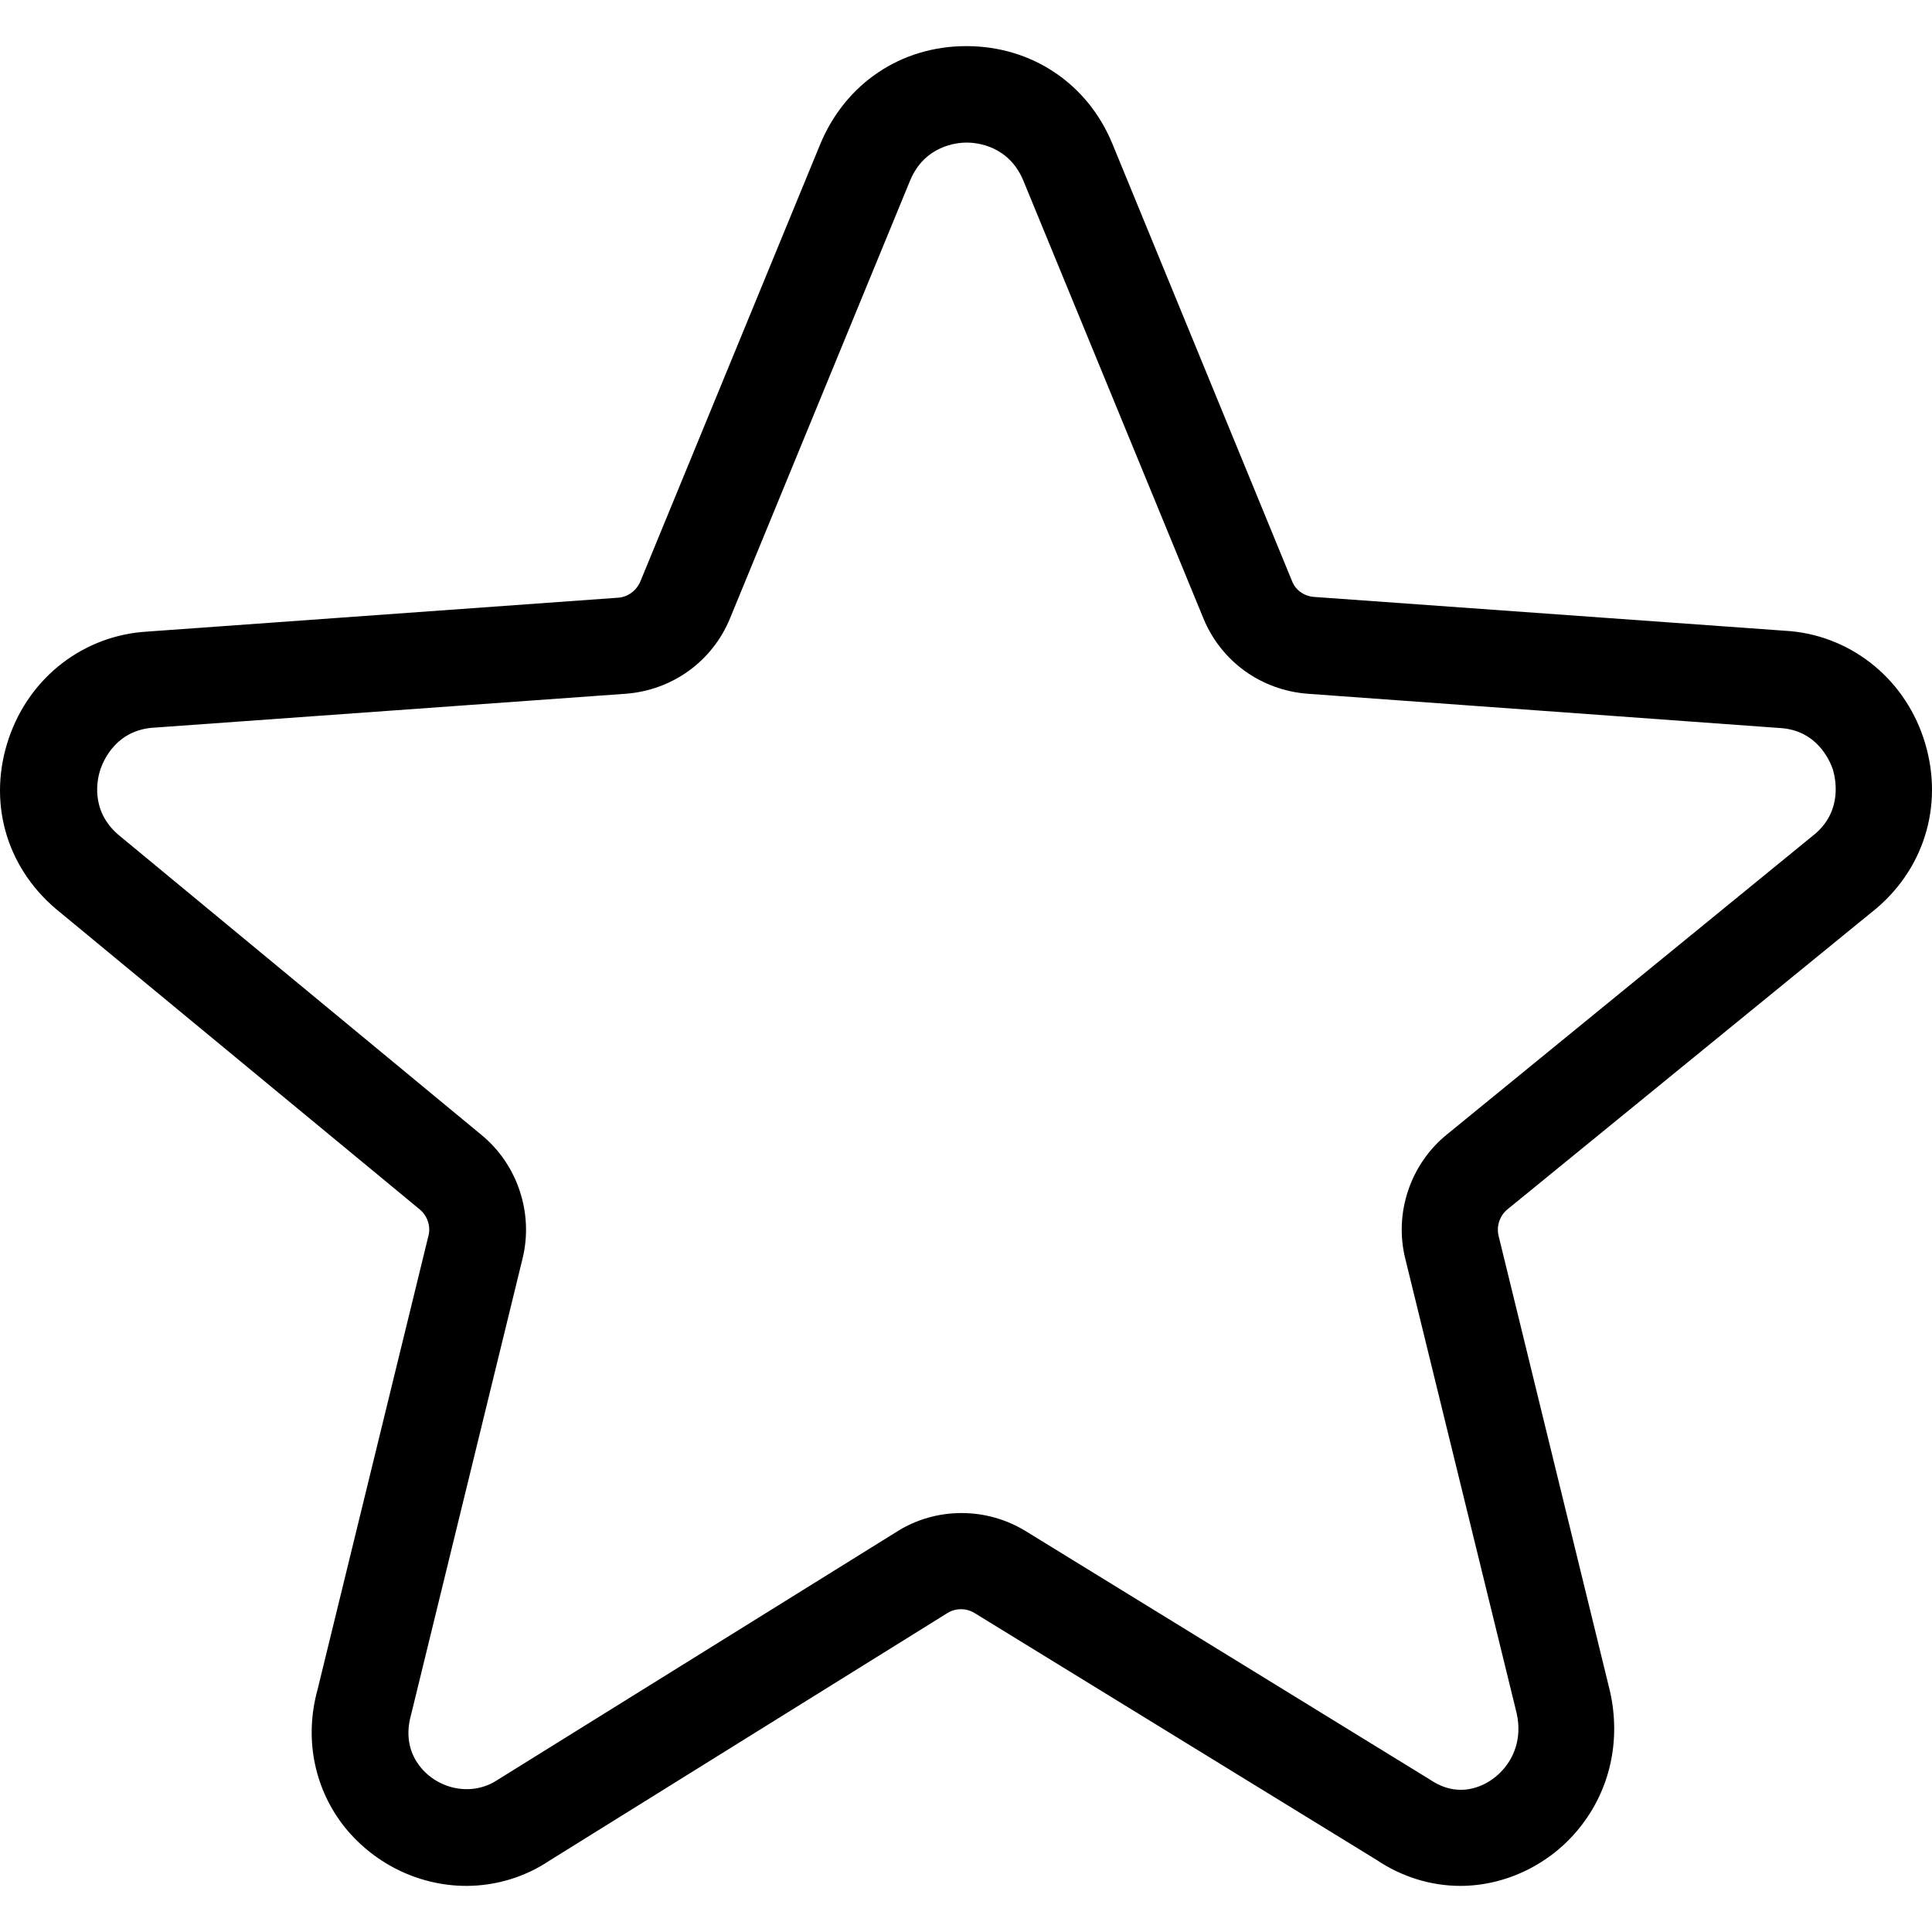
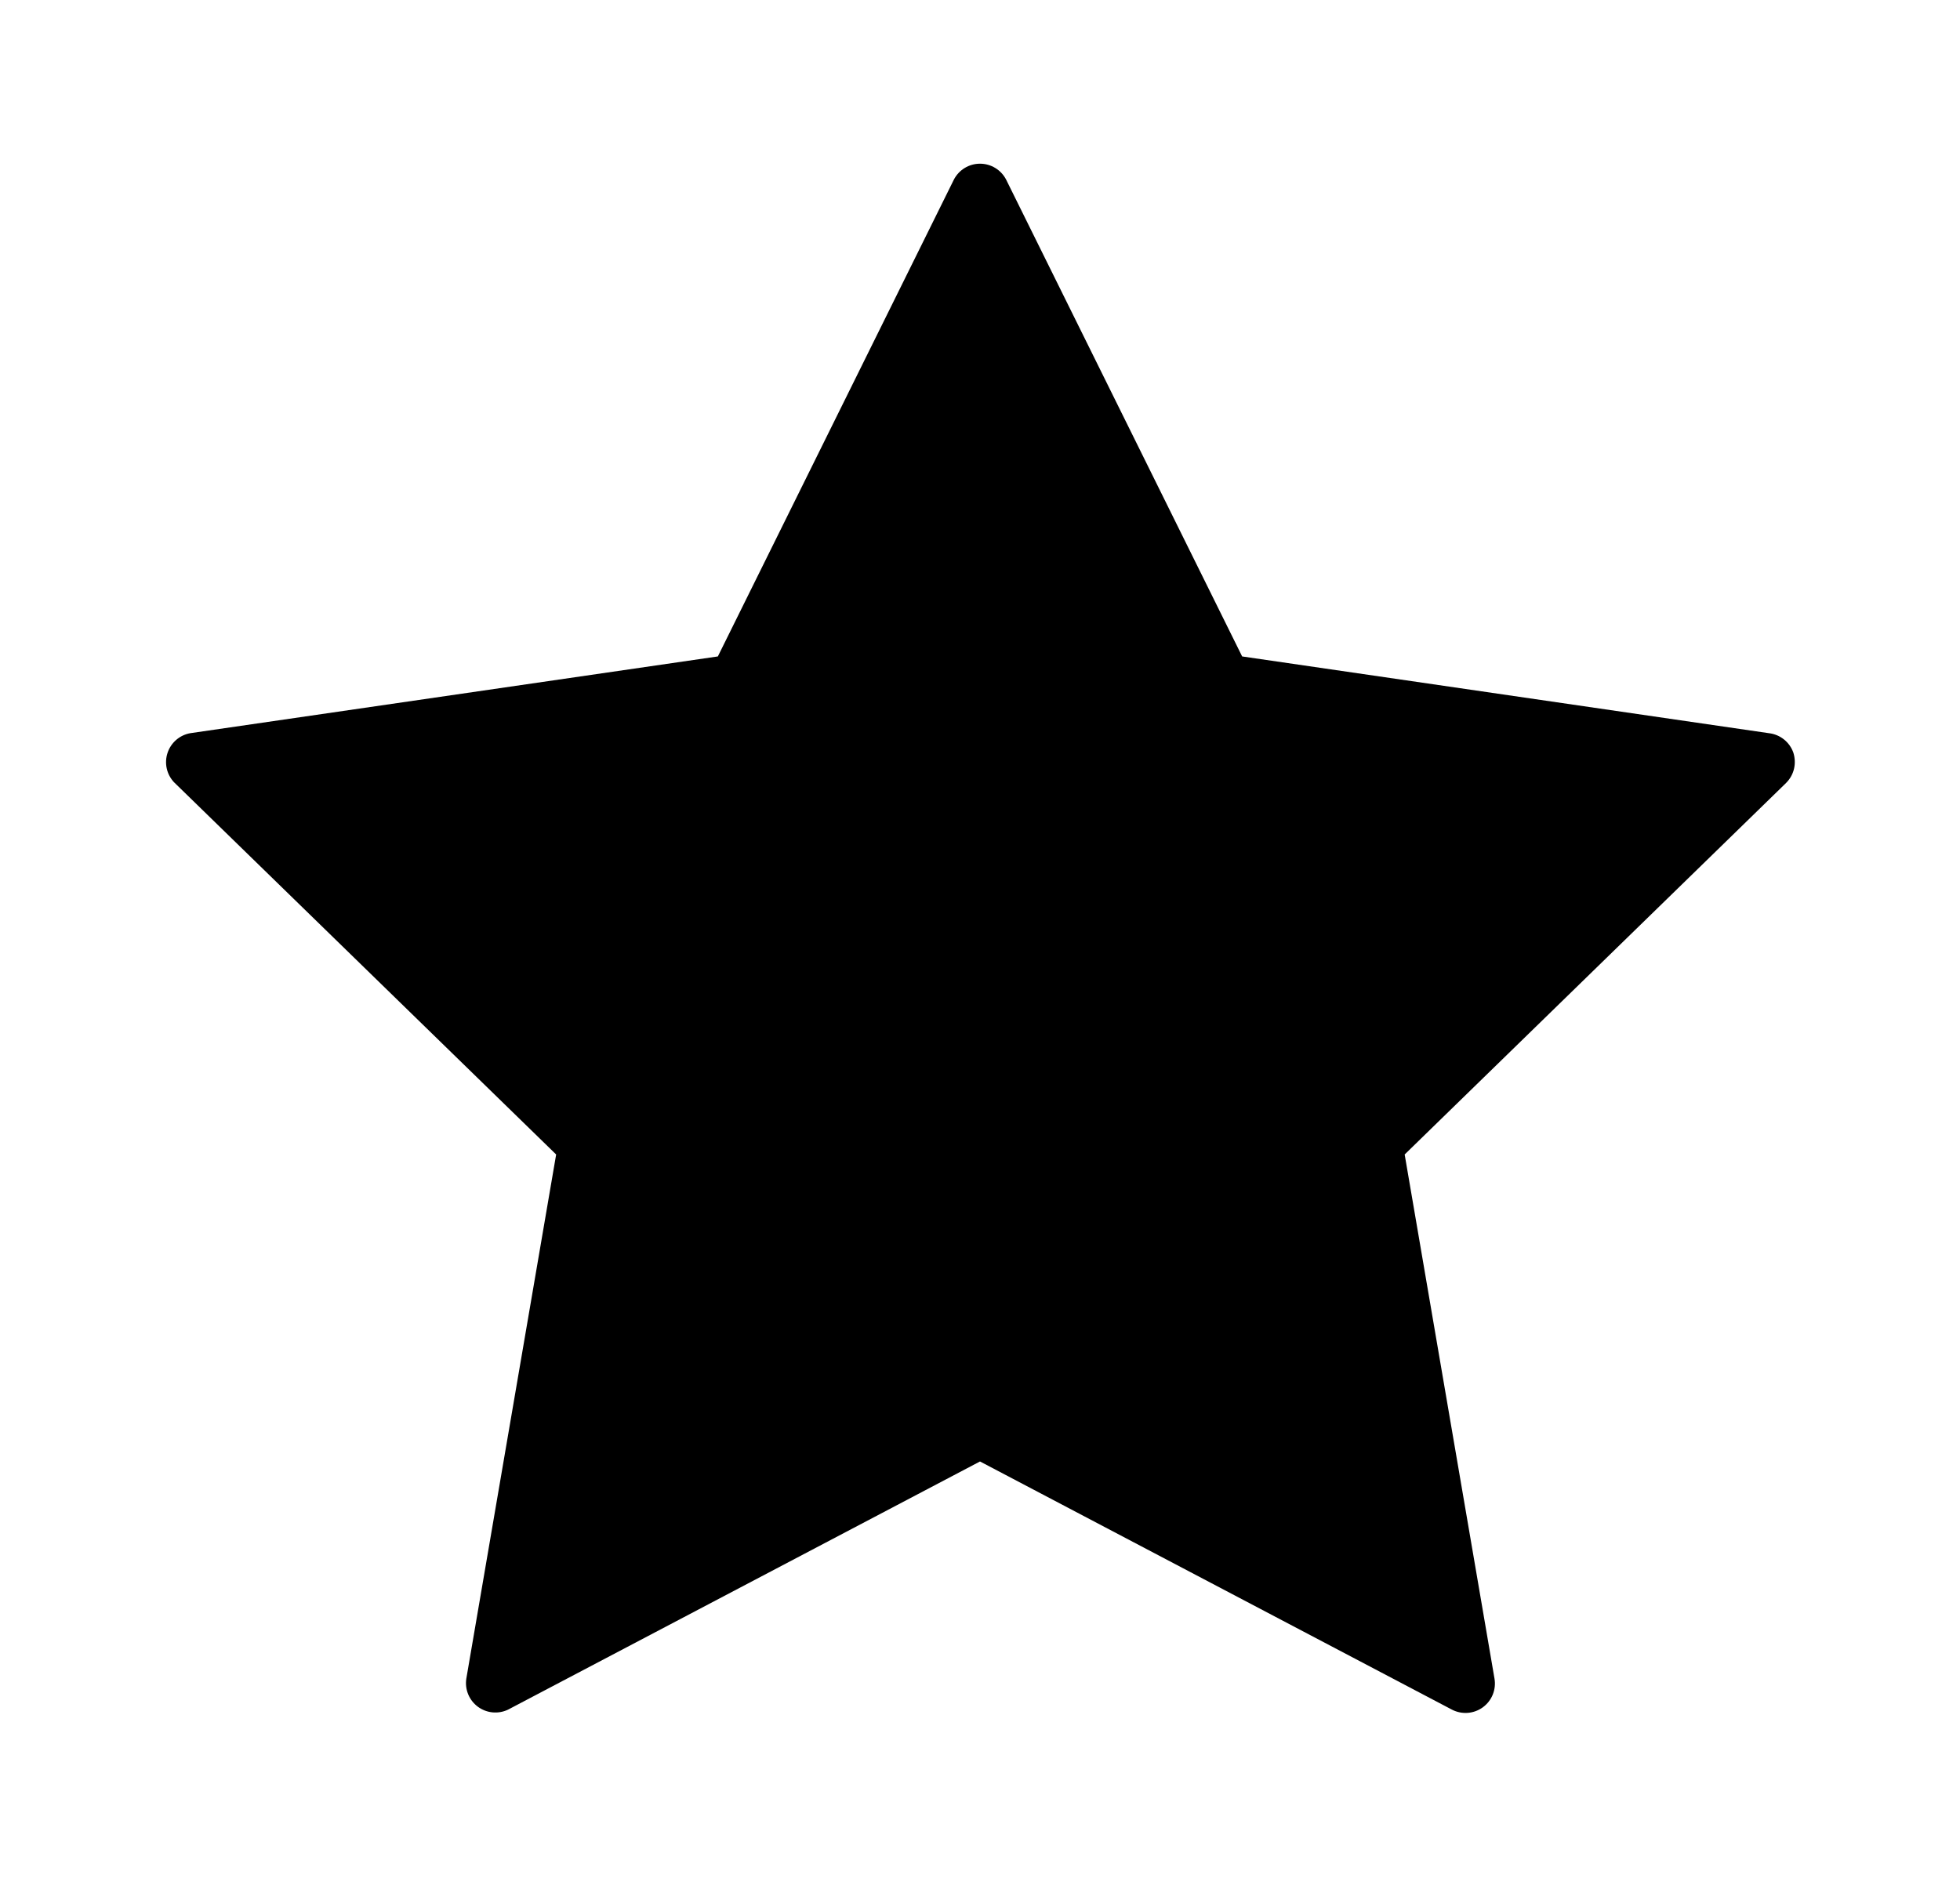
- <svg xmlns="http://www.w3.org/2000/svg" version="1.1" id="Capa_1" x="0px" y="0px" viewBox="0 0 490.727 490.727" xml:space="preserve">
+ <svg xmlns="http://www.w3.org/2000/svg" xmlns:xlink="http://www.w3.org/1999/xlink" width="24" height="23" viewBox="0 0 24 23">
+   <defs>
+     <path id="vqlha" d="M586.96 497.22a.36.36 0 0 0-.3-.24l-6.45-.94-2.89-5.84a.36.36 0 0 0-.64 0l-2.89 5.84-6.46.94a.36.36 0 0 0-.2.6l4.68 4.56-1.1 6.42a.36.36 0 0 0 .51.38l5.78-3.04 5.78 3.04a.36.36 0 0 0 .52-.38l-1.1-6.42 4.67-4.55c.1-.1.13-.24.09-.37z" />
+   </defs>
  <g>
-     <path d="M453.443,160.214l-119.7-8.6c-2.5-0.2-4.7-1.7-5.6-4.1l-45.6-111c-6.3-15.3-20.5-24.8-37.1-24.8s-30.7,9.5-37.1,24.9   l-45.7,111.1c-1,2.3-3.1,3.9-5.6,4.1l-119.5,8.6c-16.2,0.9-30,11.5-35.3,27.1c-5.4,15.8-0.9,32.4,11.9,43.3l92.5,76.4   c1.9,1.6,2.8,4.2,2.2,6.6l-28.2,115.4c-3.3,12-1,24.4,6.3,34.1c7.5,9.8,19.2,15.7,31.5,15.7c7.6,0,15-2.3,21.1-6.4l101.1-62.9   c2.1-1.3,4.8-1.3,6.9,0l102.1,62.7c6.4,4.3,13.8,6.6,21.3,6.6c11.5,0,22.9-5.5,30.3-14.8c7.7-9.6,10.5-22.1,7.7-34.6l-28.3-115.7   c-0.6-2.5,0.3-5.1,2.2-6.7l93.9-76.6c12.6-10.8,17.1-27.4,11.8-43.2C483.343,171.814,469.443,161.114,453.443,160.214z    M461.143,211.714l-93.7,76.5c-9.2,7.5-13.4,19.9-10.5,31.5l28.3,115.5c1.5,6.8-1.2,11.5-3,13.7c-2.8,3.5-7,5.7-11.2,5.7   c-2.6,0-5.2-0.8-8-2.7l-102.5-63c-4.9-3-10.5-4.6-16.3-4.6s-11.5,1.6-16.4,4.7l-101.5,63.1c-6.5,4.3-15.2,2.4-19.8-3.6   c-1.9-2.5-3.9-6.8-2.1-13.1l28.3-115.8c2.8-11.5-1.3-23.8-10.4-31.3l-92.3-76.3c-7.3-6.3-5.3-14.4-4.5-16.7s4.1-10,13.7-10.5   l119.7-8.6c11.8-0.9,22-8.2,26.5-19.2l45.7-111.1c3.7-9,12-9.7,14.4-9.7c2.4,0,10.7,0.7,14.4,9.7l45.7,111.1   c4.5,11,14.7,18.3,26.5,19.2l119.9,8.7c9.4,0.5,12.7,8.2,13.5,10.5C466.143,197.514,468.143,205.614,461.143,211.714z" />
+     <g transform="translate(-565 -488)">
+       <use xlink:href="#vqlha" />
+     </g>
  </g>
-   <g>
- </g>
-   <g>
- </g>
-   <g>
- </g>
-   <g>
- </g>
-   <g>
- </g>
-   <g>
- </g>
-   <g>
- </g>
-   <g>
- </g>
-   <g>
- </g>
-   <g>
- </g>
-   <g>
- </g>
-   <g>
- </g>
-   <g>
- </g>
-   <g>
- </g>
-   <g>
- </g>
</svg>
